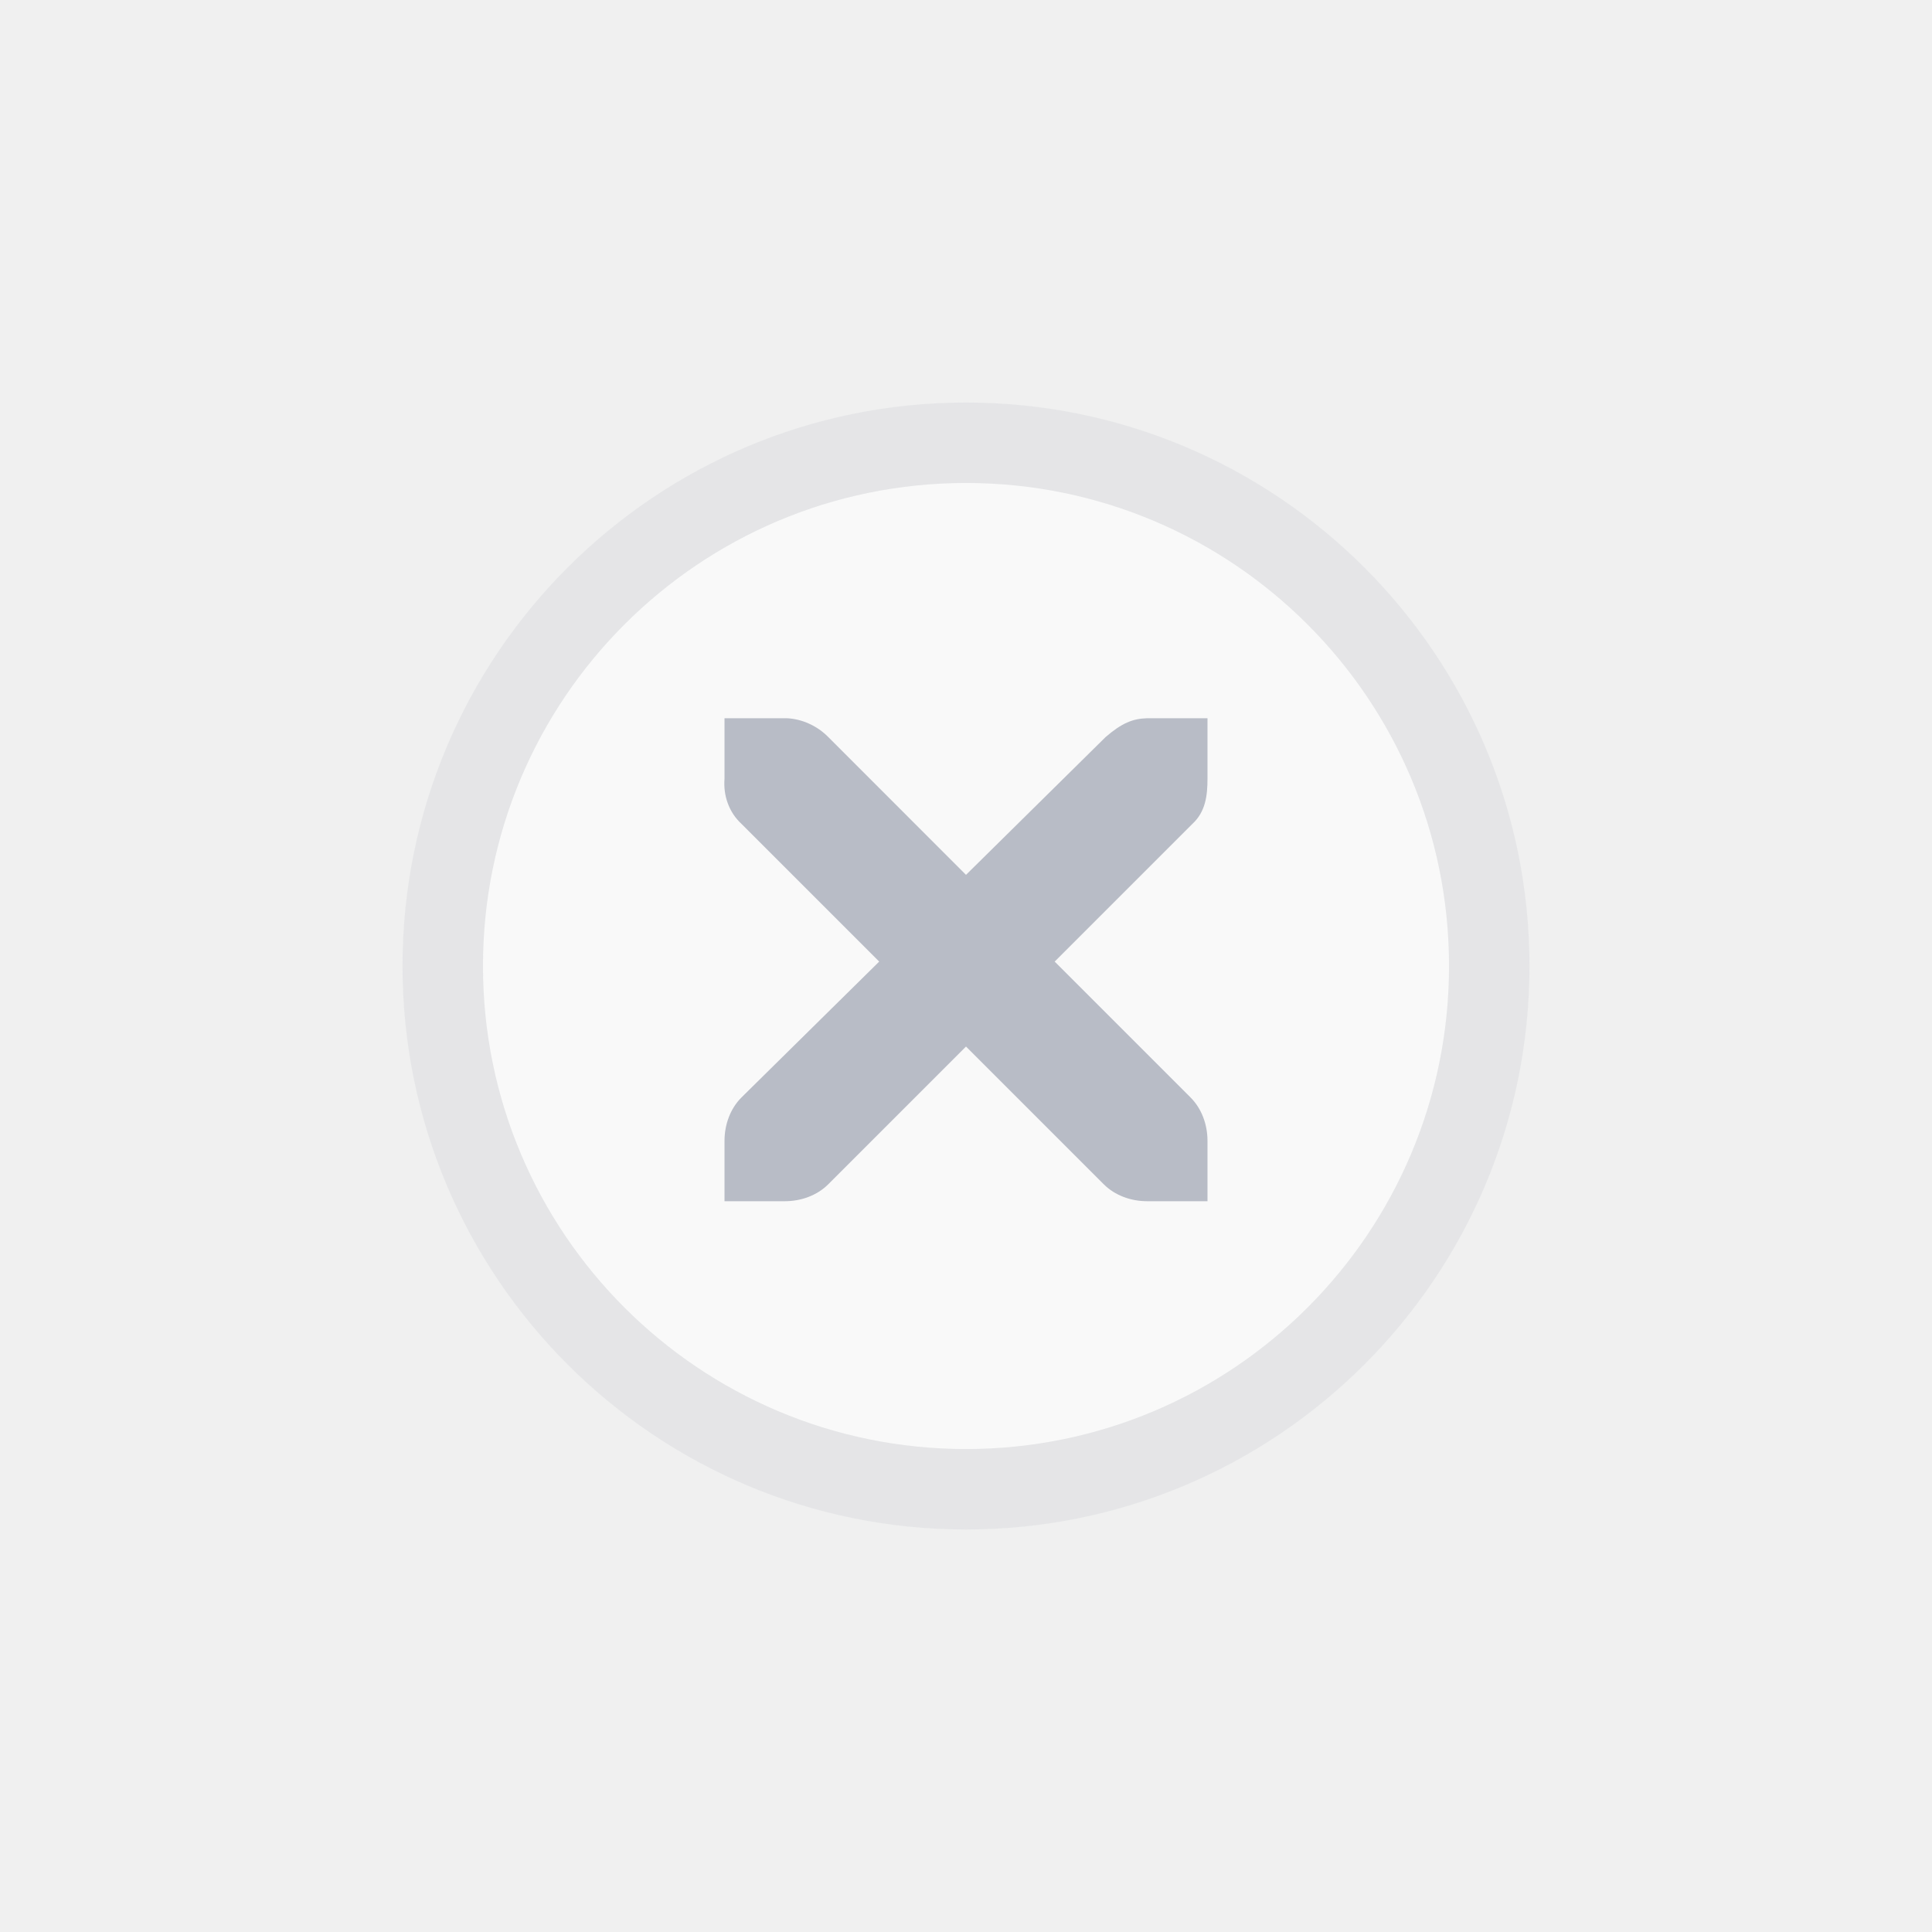
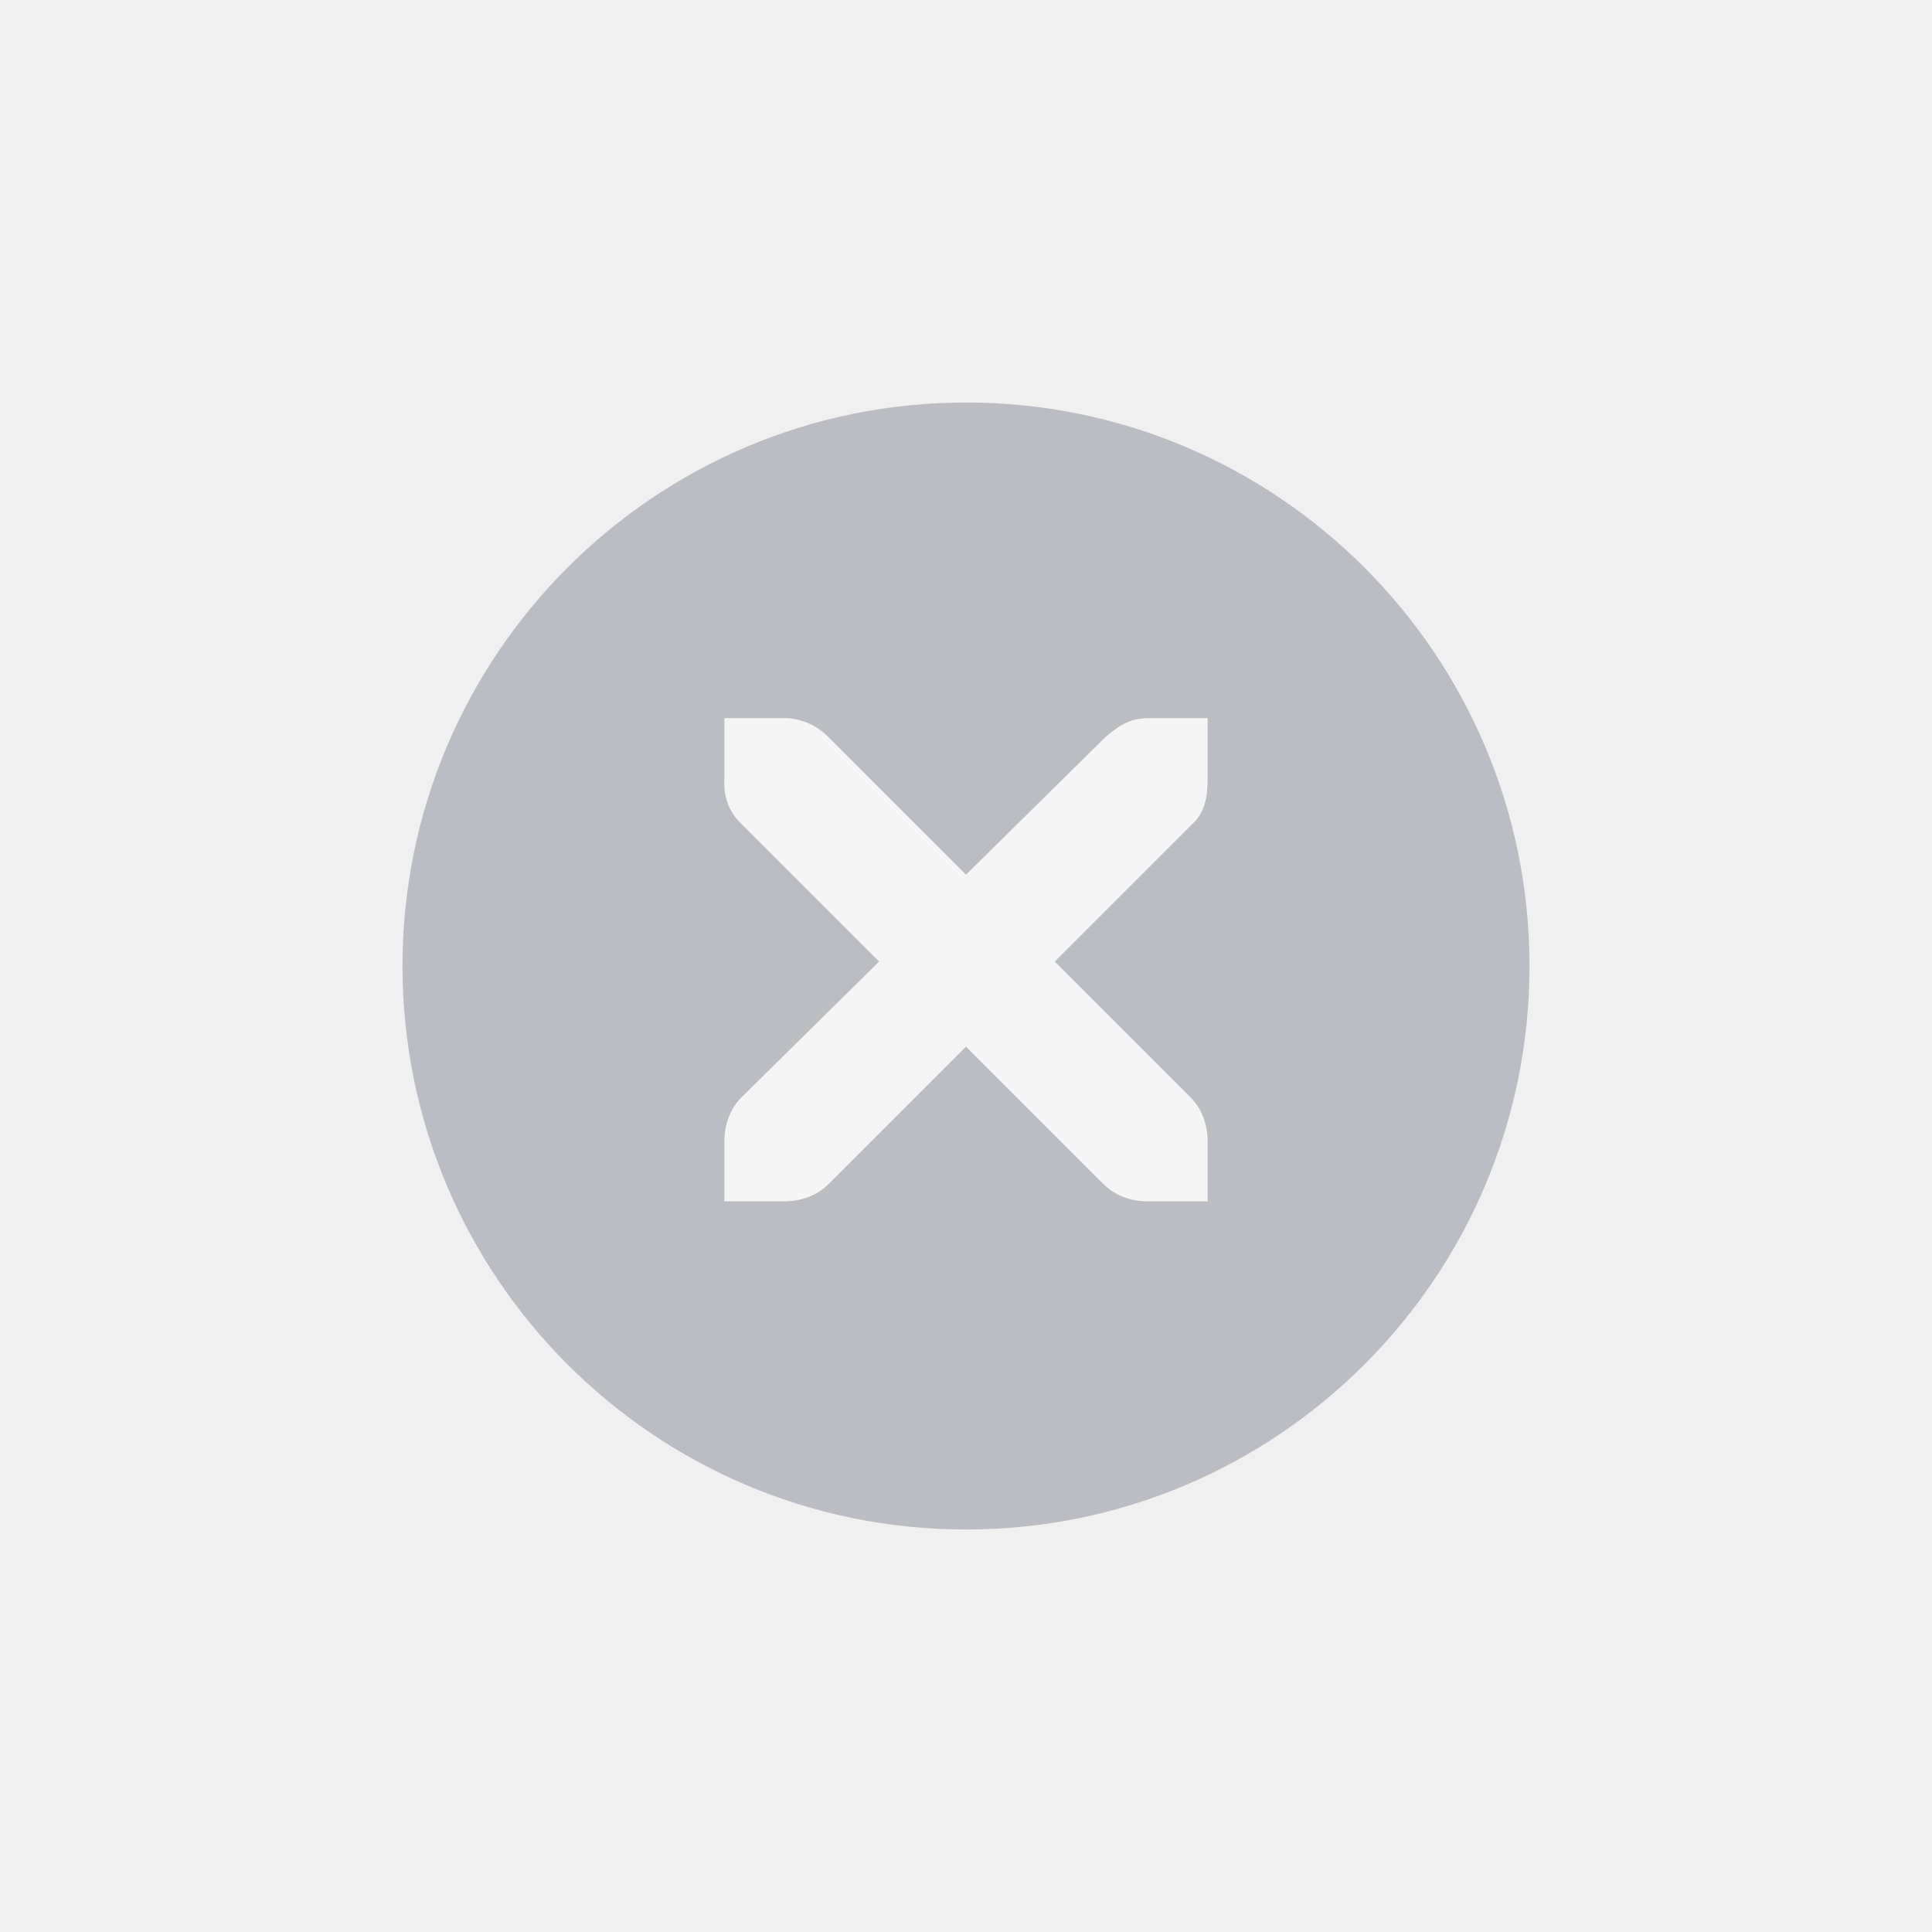
<svg xmlns="http://www.w3.org/2000/svg" width="24" height="24" id="svg4306" version="1.1" style="enable-background:new">
  <defs id="defs4308">
    <linearGradient id="linearGradient3770">
      <stop style="stop-color:#000000;stop-opacity:0.628;" offset="0" id="stop3772" />
      <stop style="stop-color:#000000;stop-opacity:0.498;" offset="1" id="stop3774" />
    </linearGradient>
    <linearGradient id="linearGradient4882">
      <stop style="stop-color:#ffffff;stop-opacity:1;" offset="0" id="stop4884" />
      <stop style="stop-color:#ffffff;stop-opacity:0;" offset="1" id="stop4886" />
    </linearGradient>
    <linearGradient id="linearGradient3784-6">
      <stop style="stop-color:#ffffff;stop-opacity:0.216;" offset="0" id="stop3786-4" />
      <stop style="stop-color:#ffffff;stop-opacity:0;" offset="1" id="stop3788-6" />
    </linearGradient>
    <linearGradient id="linearGradient4892">
      <stop id="stop4894" offset="0" style="stop-color:#2f3a42;stop-opacity:1;" />
      <stop id="stop4896" offset="1" style="stop-color:#1d242a;stop-opacity:1;" />
    </linearGradient>
    <linearGradient id="linearGradient4882-4">
      <stop id="stop4884-9" offset="0" style="stop-color:#728495;stop-opacity:1;" />
      <stop id="stop4886-9" offset="1" style="stop-color:#617c95;stop-opacity:0;" />
    </linearGradient>
  </defs>
  <g id="layer1" transform="translate(0,-1028.362)">
-     <g id="titlebutton-close-backdrop" style="display:inline;opacity:0.7" transform="translate(-641,1201)">
-       <g id="g4927-9-9" style="display:inline;opacity:1" transform="translate(-678,-415.6378)">
-         <ellipse cy="255" cx="1331" style="display:inline;opacity:0.9;fill:#ffffff;fill-opacity:1;stroke:none;stroke-width:0;stroke-linecap:butt;stroke-linejoin:miter;stroke-miterlimit:4;stroke-dasharray:none;stroke-dashoffset:0;stroke-opacity:1" id="path4068-7-5-9-6-7-2-2" rx="6" ry="6" />
-         <path style="display:inline;opacity:0.1;fill:#525d76;fill-opacity:1;stroke:none;stroke-width:0;stroke-linecap:butt;stroke-linejoin:miter;stroke-miterlimit:4;stroke-dasharray:none;stroke-dashoffset:0;stroke-opacity:1" d="m 1331,248 a 7,7 0 0 0 -7,7 7,7 0 0 0 7,7 7,7 0 0 0 7,-7 7,7 0 0 0 -7,-7 z m 0,1 a 6,6 0 0 1 6,6 6,6 0 0 1 -6,6 6,6 0 0 1 -6,-6 6,6 0 0 1 6,-6 z" id="path4068-7-5-9-6-7-2-5-8" />
-         <g id="g4778-2" transform="translate(1323,246.8672)" style="fill:#ffffff;fill-opacity:1">
-           <g style="display:inline;fill:#ffffff;fill-opacity:1" id="layer9-9-4" transform="translate(-60,-518)" />
-           <g id="layer10-2-1" transform="translate(-60,-518)" style="fill:#ffffff;fill-opacity:1" />
-           <g id="layer11-16-4" transform="translate(-60,-518)" style="fill:#ffffff;fill-opacity:1" />
-           <g transform="matrix(0.75,0,0,0.75,2,2.054688)" id="g2996-76" style="fill:#ffffff;fill-opacity:1">
-             <g transform="translate(-60,-518)" id="layer12-4-5" style="fill:#ffffff;fill-opacity:1">
-               <g transform="translate(19,-242)" id="layer4-4-1-9" style="display:inline;fill:#ffffff;fill-opacity:1">
-                 <path d="m 45,764 1,0 c 0.01,-1.2e-4 0.021,-4.6e-4 0.031,0 0.255,0.011 0.51,0.129 0.688,0.312 L 49,766.594 51.312,764.312 C 51.578,764.082 51.759,764.007 52,764 l 1,0 0,1 c 0,0.286 -0.034,0.551 -0.25,0.75 l -2.281,2.281 2.25,2.25 C 52.907,770.469 53,770.735 53,771 l 0,1 -1,0 c -0.265,-10e-6 -0.531,-0.093 -0.719,-0.281 L 49,769.438 46.719,771.719 C 46.531,771.907 46.265,772 46,772 l -1,0 0,-1 c -3e-6,-0.265 0.093,-0.531 0.281,-0.719 l 2.281,-2.25 L 45.281,765.75 C 45.071,765.555 44.978,765.281 45,765 l 0,-1 z" id="path10839-9-2" style="color:#bebebe;font-style:normal;font-variant:normal;font-weight:normal;font-stretch:normal;font-size:medium;line-height:normal;font-family:'Andale Mono';-inkscape-font-specification:'Andale Mono';text-indent:0;text-align:start;text-decoration:none;text-decoration-line:none;letter-spacing:normal;word-spacing:normal;text-transform:none;direction:ltr;block-progression:tb;writing-mode:lr-tb;text-anchor:start;display:inline;overflow:visible;visibility:visible;opacity:0.65;fill:#70788d;fill-opacity:1;fill-rule:nonzero;stroke:none;stroke-width:1.781;marker:none;enable-background:new" />
-               </g>
+     <g style="display:inline;opacity:0.45" id="titlebutton-close-backdrop" transform="translate(-641,1218)">
+       <g id="g4927-9-3" style="display:inline;opacity:1" transform="translate(-678,-432.6378)">
+         <g transform="translate(-103,0)" style="display:inline;opacity:1" id="g4490-6-5-2-6">
+           <g id="g4092-0-2-21-0-6" style="display:inline" transform="translate(58,0)">
+             <path style="opacity:1;fill:#7a7f8b;fill-opacity:1;stroke:none;stroke-width:0;stroke-linecap:butt;stroke-linejoin:miter;stroke-miterlimit:4;stroke-dasharray:none;stroke-dashoffset:0;stroke-opacity:1" d="m 172,58 a 7,7 0 0 0 -7,7 7,7 0 0 0 7,7 7,7 0 0 0 7,-7 7,7 0 0 0 -7,-7 z m -3,3.922 0.75,0 c 0.008,-9e-5 0.016,-3.45e-4 0.023,0 0.191,0.008 0.382,0.096 0.516,0.234 L 172,63.867 173.734,62.156 c 0.199,-0.173 0.335,-0.229 0.516,-0.234 l 0.75,0 0,0.75 c 0,0.215 -0.026,0.413 -0.188,0.562 l -1.711,1.711 1.688,1.688 C 174.93,66.774 175,66.973 175,67.172 l 0,0.75 -0.75,0 c -0.199,-8e-6 -0.398,-0.07 -0.539,-0.211 L 172,66 l -1.711,1.711 c -0.141,0.141 -0.34,0.211 -0.539,0.211 l -0.75,0 0,-0.75 c 0,-0.199 0.07,-0.398 0.211,-0.539 l 1.711,-1.688 -1.711,-1.711 C 169.053,63.088 168.984,62.882 169,62.672 l 0,-0.75 z" transform="translate(1204,190)" id="path4068-7-5-9-6-8" />
+           </g>
+         </g>
+         <g id="g4778-2-68-3" transform="translate(1323,246.8672)" style="fill:#ffffff;fill-opacity:1">
+           <g style="display:inline;fill:#ffffff;fill-opacity:1" id="layer9-9-4-4-5" transform="translate(-60,-518)" />
+           <g id="layer10-2-1-8-2" transform="translate(-60,-518)" style="fill:#ffffff;fill-opacity:1" />
+           <g id="layer11-16-4-9-8" transform="translate(-60,-518)" style="fill:#ffffff;fill-opacity:1" />
+           <g transform="matrix(0.75,0,0,0.75,2,2.054688)" id="g2996-76-5-4" style="fill:#ffffff;fill-opacity:1">
+             <g transform="translate(-60,-518)" id="layer12-4-5-7-9" style="fill:#ffffff;fill-opacity:1">
+               <g transform="translate(19,-242)" id="layer4-4-1-9-5-3" style="display:inline;fill:#ffffff;fill-opacity:1" />
            </g>
          </g>
-           <g id="layer13-2-6" transform="translate(-60,-518)" style="fill:#ffffff;fill-opacity:1" />
-           <g id="layer14-4-0" transform="translate(-60,-518)" style="fill:#ffffff;fill-opacity:1" />
-           <g id="layer15-7-3" transform="translate(-60,-518)" style="fill:#ffffff;fill-opacity:1" />
+           <g id="layer13-2-6-11-6" transform="translate(-60,-518)" style="fill:#ffffff;fill-opacity:1" />
+           <g id="layer14-4-0-33-0" transform="translate(-60,-518)" style="fill:#ffffff;fill-opacity:1" />
+           <g id="layer15-7-3-0-7" transform="translate(-60,-518)" style="fill:#ffffff;fill-opacity:1" />
        </g>
      </g>
-       <rect style="display:inline;opacity:1;fill:none;fill-opacity:1;stroke:none;stroke-width:1;stroke-linecap:butt;stroke-linejoin:miter;stroke-miterlimit:4;stroke-dasharray:none;stroke-dashoffset:0;stroke-opacity:0" id="rect17883-39-2" width="16" height="16" x="645" y="-168.638" />
+       <rect y="-185.638" x="645" height="16" width="16" id="rect17883-39-7" style="display:inline;opacity:1;fill:none;fill-opacity:1;stroke:none;stroke-width:1;stroke-linecap:butt;stroke-linejoin:miter;stroke-miterlimit:4;stroke-dasharray:none;stroke-dashoffset:0;stroke-opacity:0" />
+       <path d="m 650,-180.716 0.75,0 c 0.008,-9e-5 0.016,-3.5e-4 0.023,0 0.191,0.008 0.382,0.096 0.516,0.234 l 1.711,1.711 1.734,-1.711 c 0.199,-0.173 0.335,-0.229 0.516,-0.234 l 0.75,0 0,0.75 c 0,0.215 -0.026,0.413 -0.188,0.562 l -1.711,1.711 1.688,1.688 c 0.141,0.141 0.211,0.34 0.211,0.539 l 0,0.75 -0.75,0 c -0.199,-1e-5 -0.398,-0.07 -0.539,-0.211 L 653,-176.638 l -1.711,1.711 c -0.141,0.141 -0.34,0.211 -0.539,0.211 l -0.75,0 0,-0.75 c 0,-0.199 0.07,-0.398 0.211,-0.539 l 1.711,-1.688 -1.711,-1.711 c -0.158,-0.146 -0.227,-0.352 -0.211,-0.562 l 0,-0.75 z" id="path10839-9-2-2-7-9-7-4" style="color:#bebebe;font-style:normal;font-variant:normal;font-weight:normal;font-stretch:normal;font-size:medium;line-height:normal;font-family:'Andale Mono';-inkscape-font-specification:'Andale Mono';text-indent:0;text-align:start;text-decoration:none;text-decoration-line:none;letter-spacing:normal;word-spacing:normal;text-transform:none;direction:ltr;block-progression:tb;writing-mode:lr-tb;text-anchor:start;display:inline;overflow:visible;visibility:visible;opacity:1;fill:#ffffff;fill-opacity:0.706;fill-rule:nonzero;stroke:none;stroke-width:1.781;marker:none;enable-background:new" />
    </g>
  </g>
</svg>
